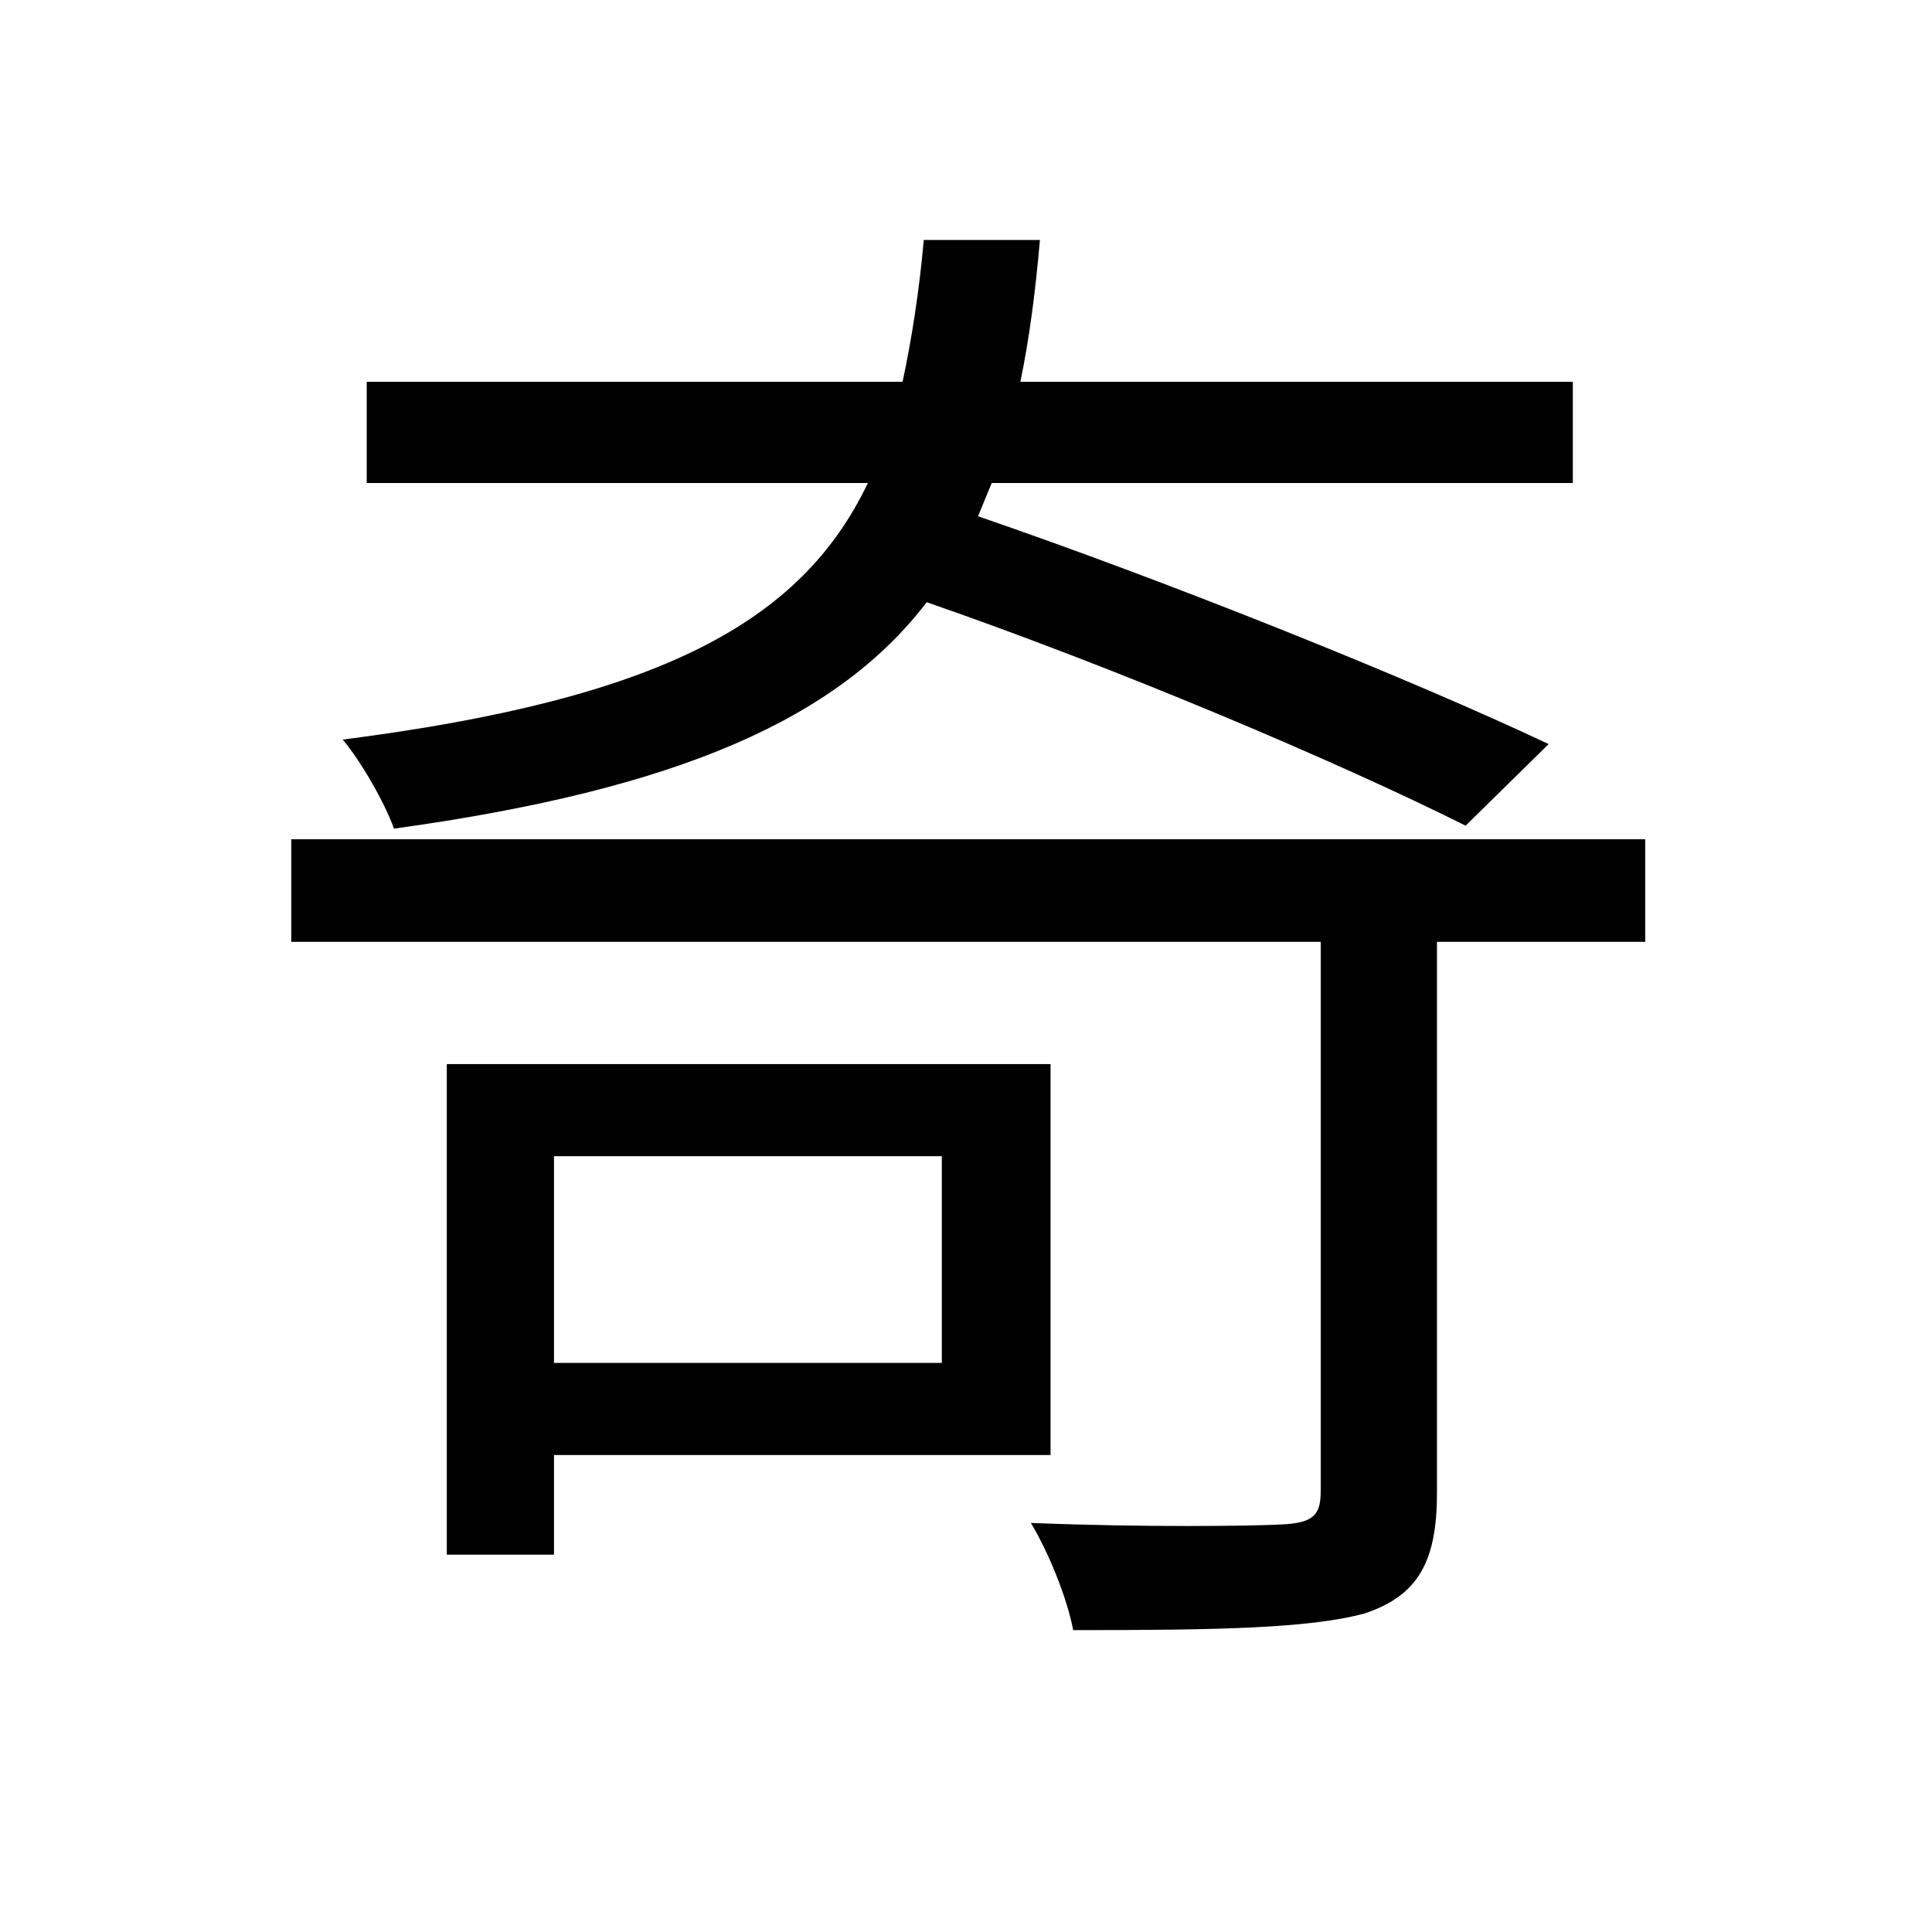
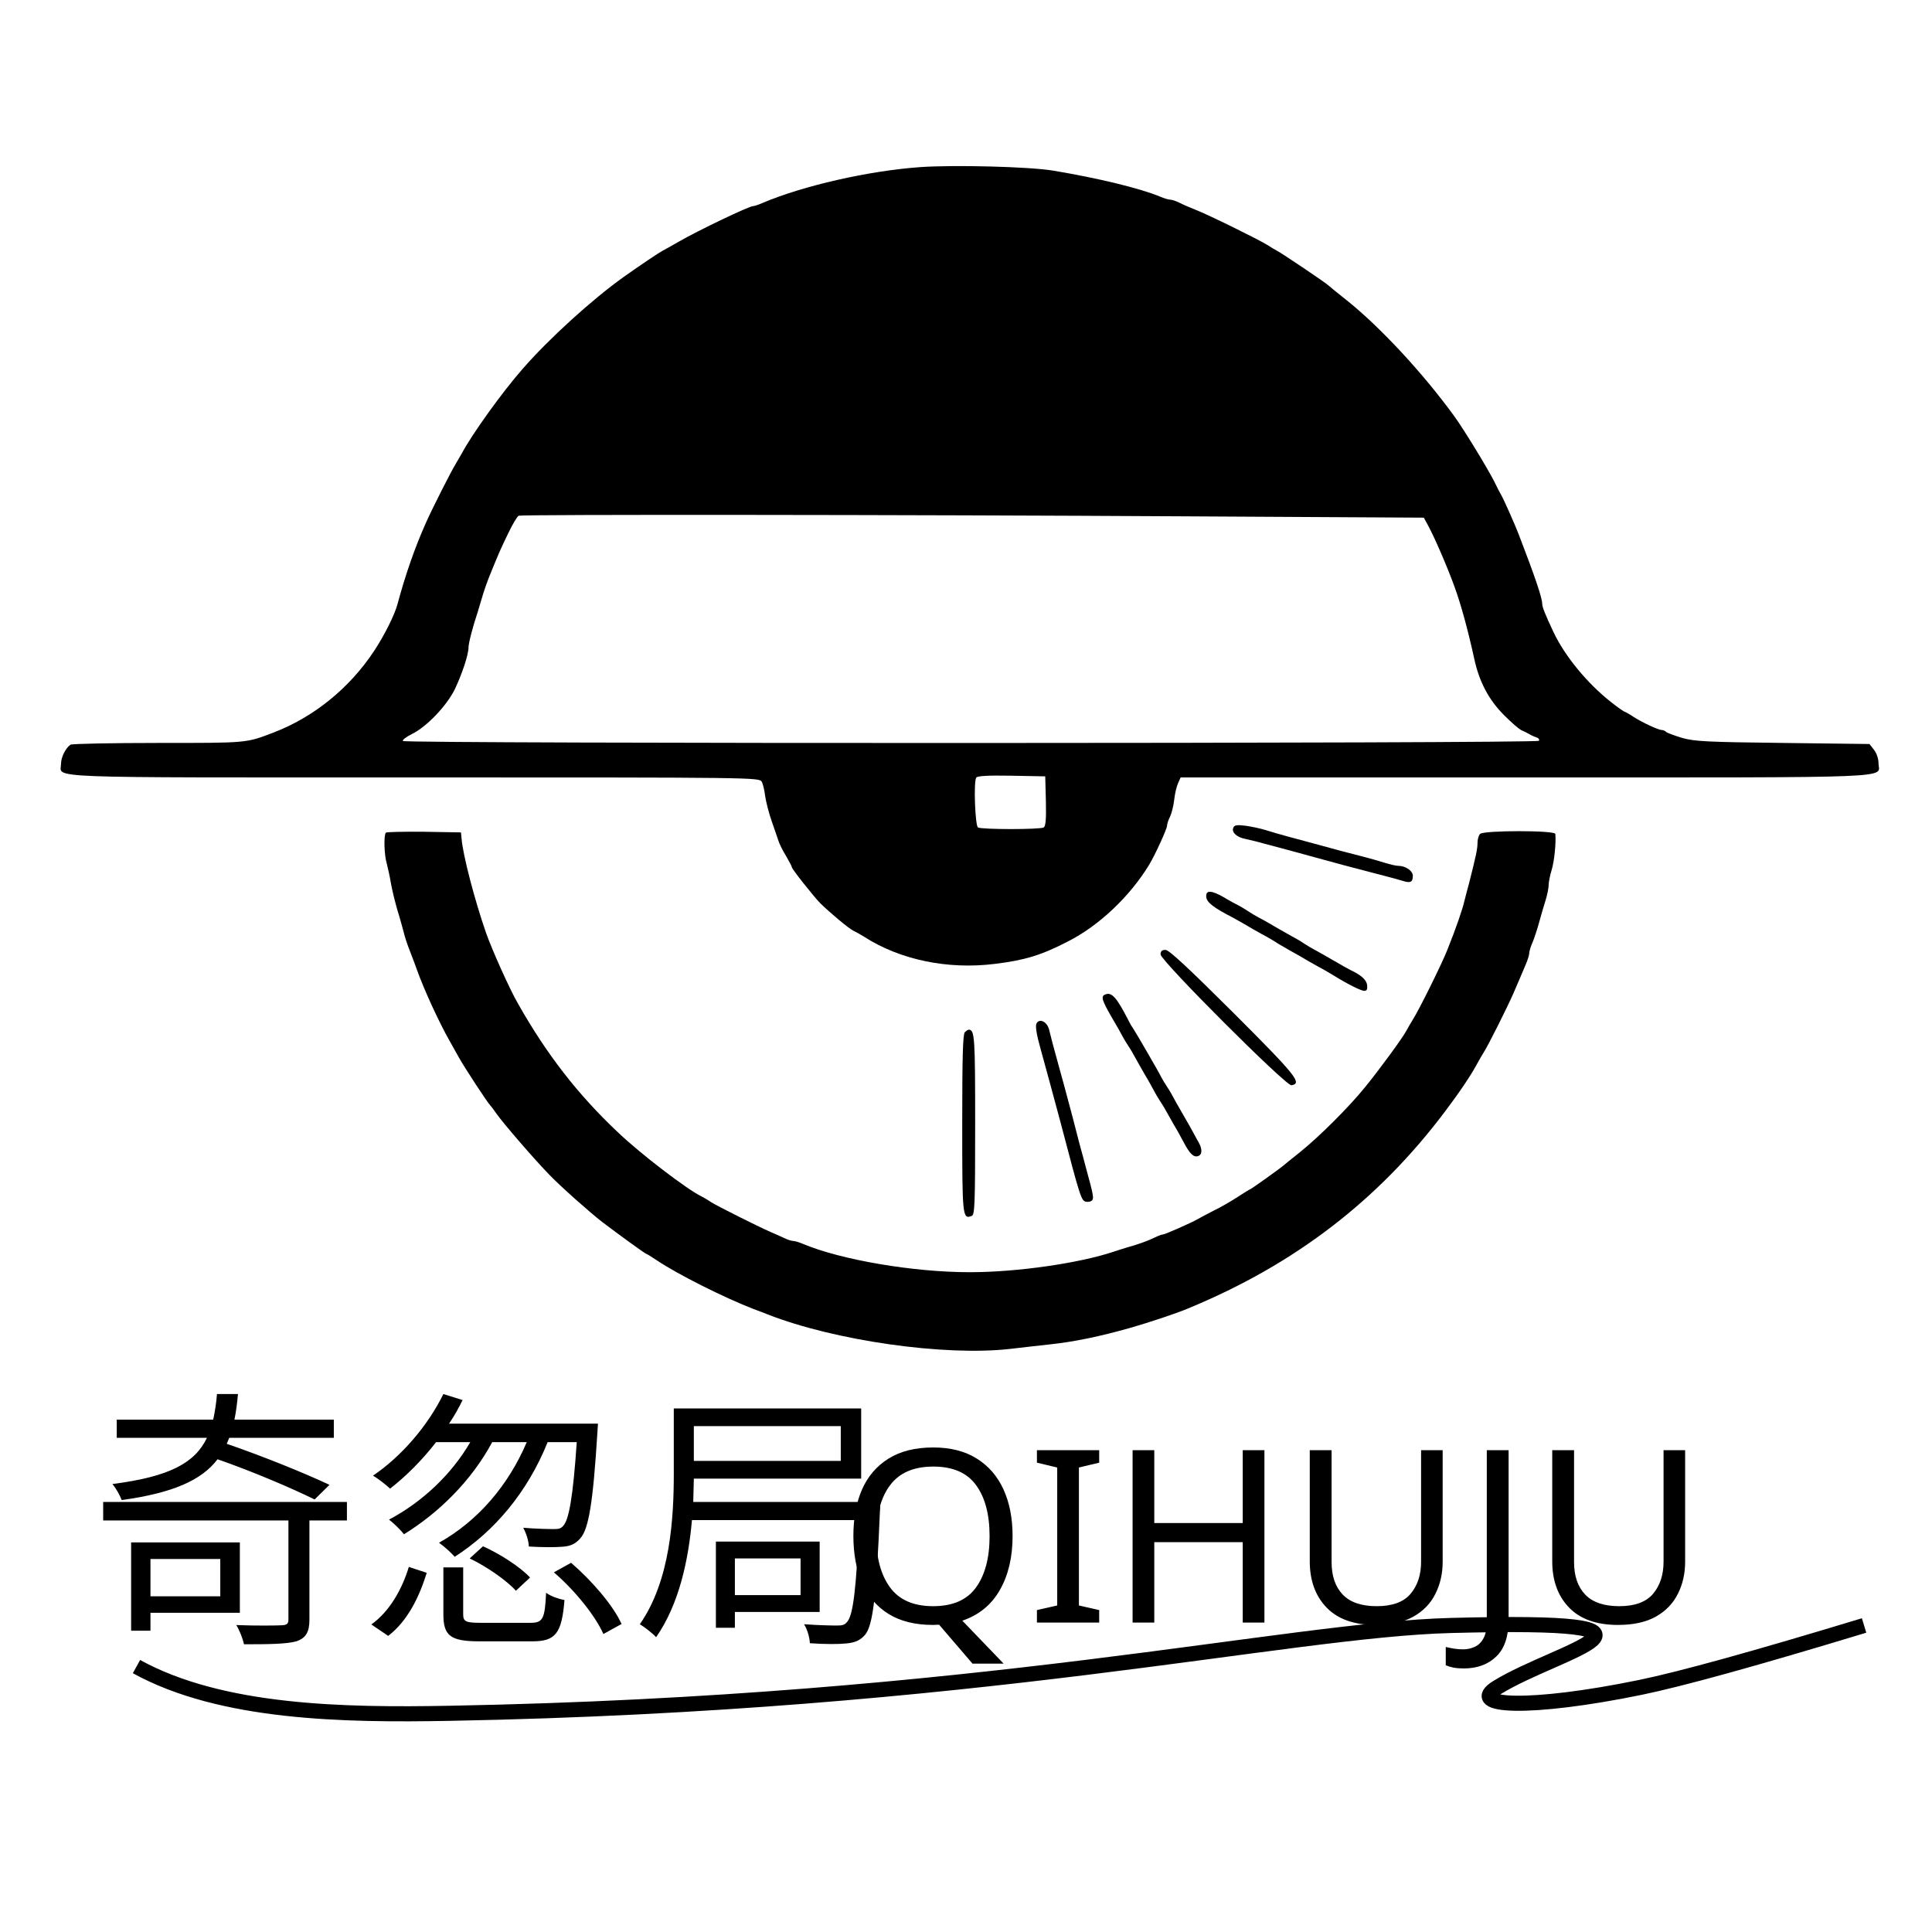
<svg xmlns="http://www.w3.org/2000/svg" width="256px" height="256px" viewBox="0 0 256 256" version="1.1">
  <defs />
-   <g id="Page-1" stroke="none" stroke-width="1" fill="none" fill-rule="evenodd" font-size="200" font-family="PingFangSC-Regular, PingFang SC" font-weight="normal">
-     <g id="logo" fill="#000000">
-       <text id="奇">
-         <tspan x="28" y="200">奇</tspan>
-       </text>
+   <g id="Page-1" stroke="none" stroke-width="1" fill="none" fill-rule="evenodd">
+     <g id="logo">
+       <g id="qihuju" transform="translate(8, 22)" fill-rule="nonzero" fill="#000000">
+         <g id="Group" transform="translate(120.5, 78.5) scale(-1, 1) rotate(-180) translate(-120.5, -78.5) ">
+           <path d="M113.929,156.857 C107.13,156.372 98.417,154.4 92.989,152.087 C92.475,151.858 91.932,151.687 91.789,151.687 C91.246,151.687 84.504,148.459 81.933,146.973 C80.99,146.43 80.019,145.888 79.791,145.773 C79.391,145.574 76.705,143.774 74.62,142.288 C70.42,139.289 64.735,134.118 61.25,130.119 C58.536,127.034 54.565,121.492 53.222,118.978 C53.051,118.664 52.679,118.036 52.394,117.55 C51.851,116.693 49.28,111.637 48.423,109.694 C46.966,106.438 45.709,102.81 44.68,98.982 C44.309,97.554 42.938,94.811 41.538,92.697 C38.281,87.784 33.539,83.956 28.225,81.928 C24.569,80.528 24.854,80.557 12.941,80.557 C6.742,80.557 1.514,80.443 1.343,80.328 C0.686,79.871 0.086,78.671 0.086,77.786 C0.086,75.843 -3.542,75.986 46.994,75.986 C92.018,75.986 92.618,75.986 92.932,75.415 C93.103,75.129 93.303,74.244 93.389,73.501 C93.503,72.758 93.875,71.244 94.275,70.13 C94.646,69.045 95.046,67.873 95.16,67.559 C95.246,67.245 95.674,66.359 96.131,65.617 C96.56,64.874 96.931,64.188 96.931,64.074 C96.931,63.846 99.76,60.275 100.674,59.332 C102.016,58.018 104.473,55.961 105.073,55.676 C105.388,55.533 106.045,55.161 106.502,54.876 C111.244,51.819 117.586,50.505 123.785,51.276 C127.785,51.762 129.956,52.419 133.498,54.247 C137.612,56.333 141.697,60.189 144.269,64.417 C145.04,65.674 146.64,69.187 146.64,69.587 C146.64,69.816 146.811,70.359 147.04,70.787 C147.24,71.216 147.497,72.215 147.583,72.987 C147.668,73.787 147.897,74.786 148.097,75.215 L148.44,75.986 L194.034,75.986 C244.771,75.986 240.914,75.843 240.914,77.872 C240.914,78.471 240.657,79.214 240.314,79.643 L239.714,80.414 L228.259,80.557 C218.231,80.671 216.546,80.757 214.917,81.214 C213.889,81.528 212.946,81.871 212.775,82.014 C212.632,82.156 212.375,82.271 212.175,82.271 C211.746,82.271 209.604,83.271 208.49,83.985 C208.032,84.299 207.433,84.642 207.204,84.727 C206.975,84.842 206.204,85.384 205.49,85.956 C202.29,88.47 199.348,92.069 197.834,95.268 C196.72,97.639 196.348,98.582 196.348,99.011 C196.348,99.753 195.434,102.496 193.263,108.123 C192.777,109.409 191.292,112.751 190.92,113.408 C190.777,113.636 190.377,114.408 190.035,115.122 C189.149,116.893 185.978,122.092 184.692,123.863 C180.493,129.634 174.808,135.747 170.351,139.289 C169.18,140.203 168.151,141.06 168.066,141.146 C167.866,141.403 161.752,145.516 161.209,145.773 C160.981,145.888 160.41,146.231 159.924,146.545 C158.838,147.23 152.068,150.573 150.354,151.23 C149.639,151.515 148.697,151.915 148.268,152.144 C147.811,152.372 147.268,152.544 147.068,152.544 C146.84,152.544 146.24,152.715 145.726,152.944 C143.04,154.058 137.498,155.4 131.499,156.4 C128.328,156.914 118.5,157.171 113.929,156.857 Z M149.725,110.58 L180.664,110.408 L181.207,109.409 C182.121,107.723 183.778,103.895 184.778,101.124 C185.607,98.811 186.492,95.611 187.349,91.698 C188.006,88.641 189.292,86.241 191.292,84.242 C192.234,83.299 193.263,82.385 193.606,82.242 C193.92,82.099 194.406,81.871 194.634,81.728 C194.863,81.585 195.291,81.385 195.577,81.299 C195.862,81.214 196.005,81.014 195.92,80.842 C195.691,80.471 45.623,80.443 45.395,80.814 C45.28,80.957 45.823,81.357 46.566,81.728 C48.509,82.671 51.194,85.47 52.28,87.698 C53.222,89.698 54.079,92.24 54.079,93.212 C54.079,93.783 54.679,96.068 55.279,97.839 C55.422,98.325 55.651,99.096 55.793,99.553 C56.079,100.582 56.593,102.067 57.136,103.353 C58.107,105.724 58.336,106.266 59.336,108.323 C59.907,109.523 60.536,110.58 60.736,110.666 C61.193,110.837 111.044,110.808 149.725,110.58 Z M130.585,72.872 C130.642,70.444 130.556,69.53 130.299,69.359 C129.842,69.073 122.043,69.073 121.586,69.359 C121.214,69.587 120.986,75.415 121.357,75.958 C121.471,76.186 122.928,76.272 126.014,76.215 L130.499,76.129 L130.585,72.872 Z" id="Shape" />
+           <path d="M155.41,69.302 C155.182,68.702 155.867,68.073 156.981,67.845 C157.496,67.731 158.638,67.473 159.495,67.216 C160.352,66.988 161.724,66.616 162.495,66.416 C163.295,66.217 164.695,65.817 165.638,65.559 C169.294,64.56 170.637,64.188 175.493,62.931 C176.351,62.703 177.436,62.417 177.893,62.274 C178.893,61.96 179.207,62.103 179.207,62.96 C179.207,63.617 178.236,64.274 177.265,64.274 C177.008,64.274 176.208,64.445 175.493,64.674 C174.779,64.902 173.379,65.302 172.351,65.559 C170.523,66.017 169.266,66.359 165.923,67.273 C164.98,67.531 163.495,67.93 162.638,68.159 C161.781,68.388 160.495,68.759 159.781,68.987 C159.067,69.216 157.838,69.473 157.039,69.587 C155.867,69.73 155.553,69.673 155.41,69.302 Z" id="Shape" />
+           <path d="M43.138,68.673 C42.823,68.359 42.909,65.674 43.252,64.56 C43.395,64.017 43.652,62.846 43.795,61.989 C43.938,61.132 44.338,59.532 44.652,58.418 C44.995,57.332 45.366,55.961 45.509,55.418 C45.623,54.876 46.023,53.705 46.366,52.848 C46.709,51.991 47.08,50.962 47.223,50.562 C48.137,47.991 50.108,43.649 51.622,40.993 C51.965,40.364 52.508,39.393 52.822,38.85 C53.479,37.65 56.679,32.765 56.936,32.566 C57.022,32.48 57.422,31.966 57.793,31.423 C58.622,30.223 62.907,25.253 64.849,23.281 C66.306,21.767 70.135,18.368 71.791,17.083 C73.82,15.54 77.505,12.855 77.648,12.855 C77.705,12.855 78.305,12.483 78.991,12.026 C81.847,10.112 87.904,7.084 91.789,5.57 C92.503,5.313 93.389,4.971 93.732,4.828 C102.645,1.343 117.158,-0.714 125.785,0.257 C127.442,0.457 129.813,0.714 131.07,0.857 C134.327,1.2 137.755,1.914 141.783,3.057 C144.183,3.742 147.897,4.971 149.439,5.628 C163.552,11.455 174.608,19.939 183.464,31.709 C185.407,34.279 186.978,36.622 187.778,38.136 C187.949,38.45 188.321,39.107 188.606,39.564 C189.178,40.421 191.806,45.706 192.491,47.277 C192.691,47.763 193.063,48.591 193.291,49.134 C193.52,49.677 193.92,50.619 194.177,51.219 C194.434,51.819 194.634,52.476 194.634,52.705 C194.634,52.933 194.805,53.533 195.034,54.047 C195.263,54.561 195.663,55.761 195.92,56.704 C196.177,57.647 196.577,59.018 196.805,59.732 C197.034,60.475 197.205,61.36 197.205,61.732 C197.205,62.103 197.377,63.017 197.605,63.731 C197.948,64.845 198.205,67.359 198.091,68.502 C198.062,68.987 188.606,68.987 188.121,68.502 C187.921,68.302 187.778,67.788 187.778,67.302 C187.778,66.531 187.578,65.588 186.664,61.989 C186.464,61.275 186.206,60.246 186.064,59.703 C185.778,58.447 184.921,55.99 183.778,53.133 C183.064,51.305 179.979,45.078 179.179,43.849 C178.893,43.392 178.522,42.735 178.35,42.421 C177.922,41.564 174.694,37.165 172.894,34.965 C170.723,32.28 166.78,28.366 164.295,26.367 C163.152,25.453 162.152,24.653 162.067,24.567 C161.809,24.31 157.781,21.425 157.667,21.425 C157.61,21.425 156.867,20.968 156.039,20.425 C155.21,19.882 153.753,19.025 152.782,18.568 C151.839,18.082 150.868,17.568 150.639,17.425 C149.839,16.968 146.354,15.426 146.097,15.426 C145.954,15.426 145.468,15.254 145.011,15.026 C144.154,14.597 142.726,14.083 141.355,13.712 C140.898,13.569 140.126,13.34 139.641,13.169 C135.07,11.626 126.814,10.427 120.5,10.427 C113.015,10.427 103.473,12.055 98.417,14.169 C97.903,14.397 97.303,14.569 97.074,14.569 C96.874,14.569 96.331,14.74 95.874,14.969 C95.446,15.169 94.617,15.54 94.075,15.769 C92.446,16.483 87.133,19.139 86.218,19.711 C85.761,20.025 85.161,20.368 84.933,20.482 C83.076,21.368 76.905,26.081 73.934,28.909 C68.563,33.965 64.45,39.279 60.65,45.992 C59.479,48.02 57.165,53.219 56.393,55.418 C54.879,59.789 53.337,65.702 53.165,67.845 L53.079,68.702 L48.194,68.787 C45.537,68.816 43.252,68.759 43.138,68.673 Z" id="Shape" />
+           <path d="M151.839,60.103 C151.925,59.418 152.839,58.704 155.353,57.418 C155.667,57.247 156.381,56.847 156.924,56.533 C157.467,56.19 158.495,55.618 159.21,55.219 C159.924,54.847 160.895,54.276 161.352,53.962 C161.838,53.676 162.466,53.305 162.781,53.133 C163.095,52.962 163.809,52.562 164.352,52.248 C164.895,51.905 165.923,51.334 166.637,50.934 C167.352,50.562 168.323,49.991 168.78,49.705 C170.58,48.591 172.351,47.706 172.78,47.706 C173.122,47.706 173.208,47.934 173.151,48.477 C173.065,49.162 172.38,49.791 170.923,50.477 C170.694,50.591 169.608,51.191 168.494,51.848 C167.409,52.476 166.295,53.105 166.066,53.219 C165.837,53.333 165.266,53.676 164.78,53.99 C164.323,54.304 163.723,54.647 163.495,54.761 C163.266,54.876 162.181,55.504 161.067,56.133 C159.981,56.79 158.867,57.39 158.638,57.504 C158.41,57.618 157.838,57.961 157.353,58.275 C156.896,58.589 156.296,58.932 156.067,59.046 C155.839,59.161 155.01,59.589 154.267,60.046 C152.496,61.075 151.725,61.103 151.839,60.103 Z" id="Shape" />
+           <path d="M145.783,52.533 C145.783,51.705 162.438,35.051 163.124,35.194 C164.58,35.451 163.809,36.422 155.439,44.792 C149.382,50.819 146.897,53.133 146.44,53.133 C145.954,53.133 145.783,52.962 145.783,52.533 Z" id="Shape" />
+           <path d="M138.441,47.22 C137.841,46.991 138.012,46.449 139.298,44.221 C139.983,43.078 140.612,41.935 140.726,41.707 C140.84,41.478 141.183,40.907 141.498,40.421 C141.812,39.964 142.155,39.364 142.269,39.136 C142.383,38.907 143.012,37.822 143.64,36.708 C144.297,35.622 144.897,34.508 145.011,34.279 C145.126,34.051 145.468,33.48 145.783,32.994 C146.097,32.537 146.468,31.88 146.64,31.566 C146.811,31.251 147.211,30.537 147.525,29.995 C147.868,29.452 148.44,28.395 148.839,27.652 C149.668,26.081 150.182,25.595 150.782,25.824 C151.325,26.024 151.325,26.795 150.782,27.709 C150.554,28.109 150.268,28.623 150.154,28.852 C150.039,29.08 149.411,30.195 148.782,31.28 C148.125,32.394 147.525,33.48 147.411,33.708 C147.297,33.937 146.954,34.537 146.64,34.994 C146.326,35.479 145.983,36.051 145.868,36.279 C145.64,36.793 142.497,42.221 142.069,42.849 C141.897,43.078 141.64,43.535 141.498,43.849 C139.955,46.849 139.298,47.591 138.441,47.22 Z" id="Shape" />
+           <path d="M129.356,43.421 C129.156,43.078 129.328,41.964 129.927,39.85 C130.756,36.85 131.499,34.108 132.527,30.28 C135.127,20.368 135.27,19.882 135.898,19.768 C136.184,19.711 136.527,19.768 136.698,19.939 C136.955,20.196 136.898,20.625 135.927,24.138 C135.727,24.938 135.327,26.395 135.041,27.424 C134.784,28.452 134.384,29.995 134.156,30.852 C133.927,31.709 133.556,33.08 133.356,33.851 C133.156,34.651 132.756,36.051 132.499,36.993 C131.47,40.735 131.242,41.592 131.013,42.564 C130.756,43.592 129.785,44.106 129.356,43.421 Z" id="Shape" />
+           <path d="M119.843,42.221 C119.586,41.964 119.5,38.879 119.5,30.109 C119.5,17.74 119.529,17.425 120.757,17.882 C121.157,18.054 121.214,19.225 121.214,29.966 C121.214,41.592 121.157,42.564 120.357,42.564 C120.271,42.564 120.043,42.421 119.843,42.221 Z" id="Shape" />
+         </g>
+       </g>
+       <g id="sign" transform="translate(11, 179)">
+         <text id="奇忽局QIHUJU" font-family="YouSheBiaoTiHei" font-size="36" font-weight="normal" fill="#000000">
+           <tspan x="0.764" y="36">奇忽局</tspan>
+           <tspan x="100.124" y="36" font-size="32">QIHUJU</tspan>
+         </text>
+         <path d="M7.084,41.833 C18.325,48.022 34.549,48.282 48.564,48.022 C118.666,46.722 159.384,36.957 181.244,36.384 C214.879,35.502 195.556,39.571 187.4,44.585 C183.189,47.173 191.697,47.604 206.374,44.585 C211.771,43.475 221.646,40.741 236,36.384" id="Path-2" stroke="#000000" stroke-width="2" />
+       </g>
    </g>
  </g>
</svg>
